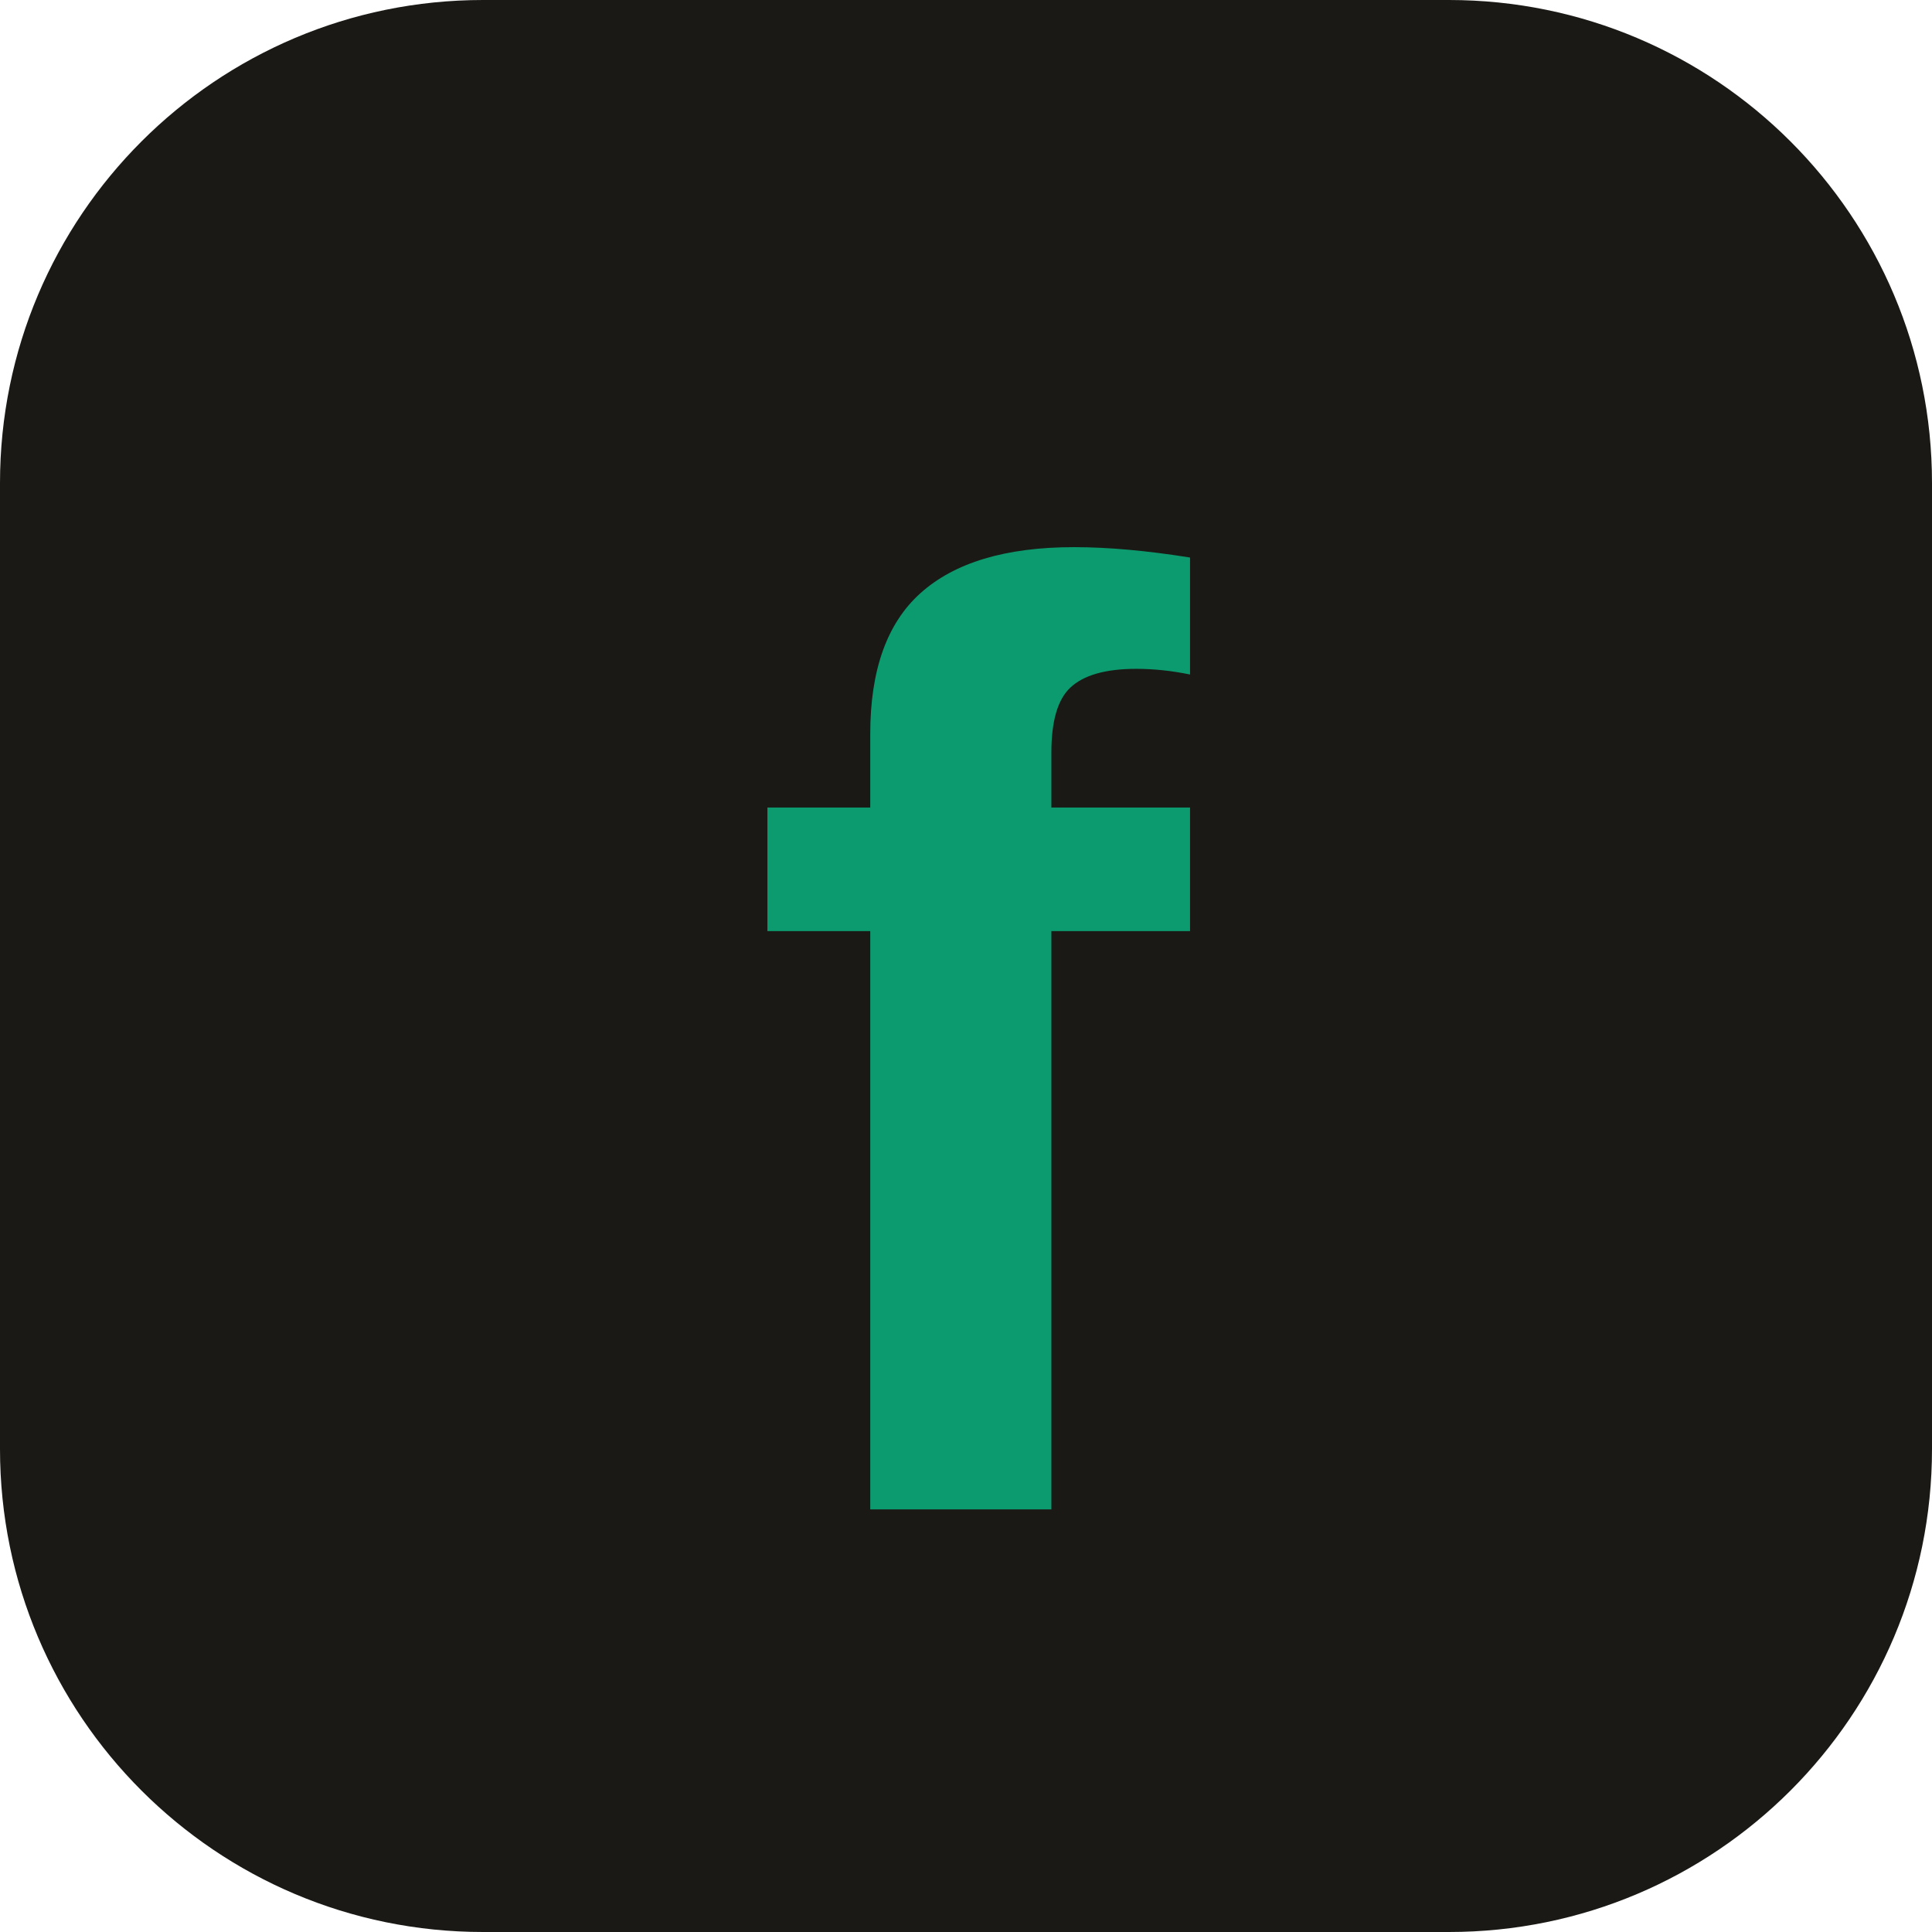
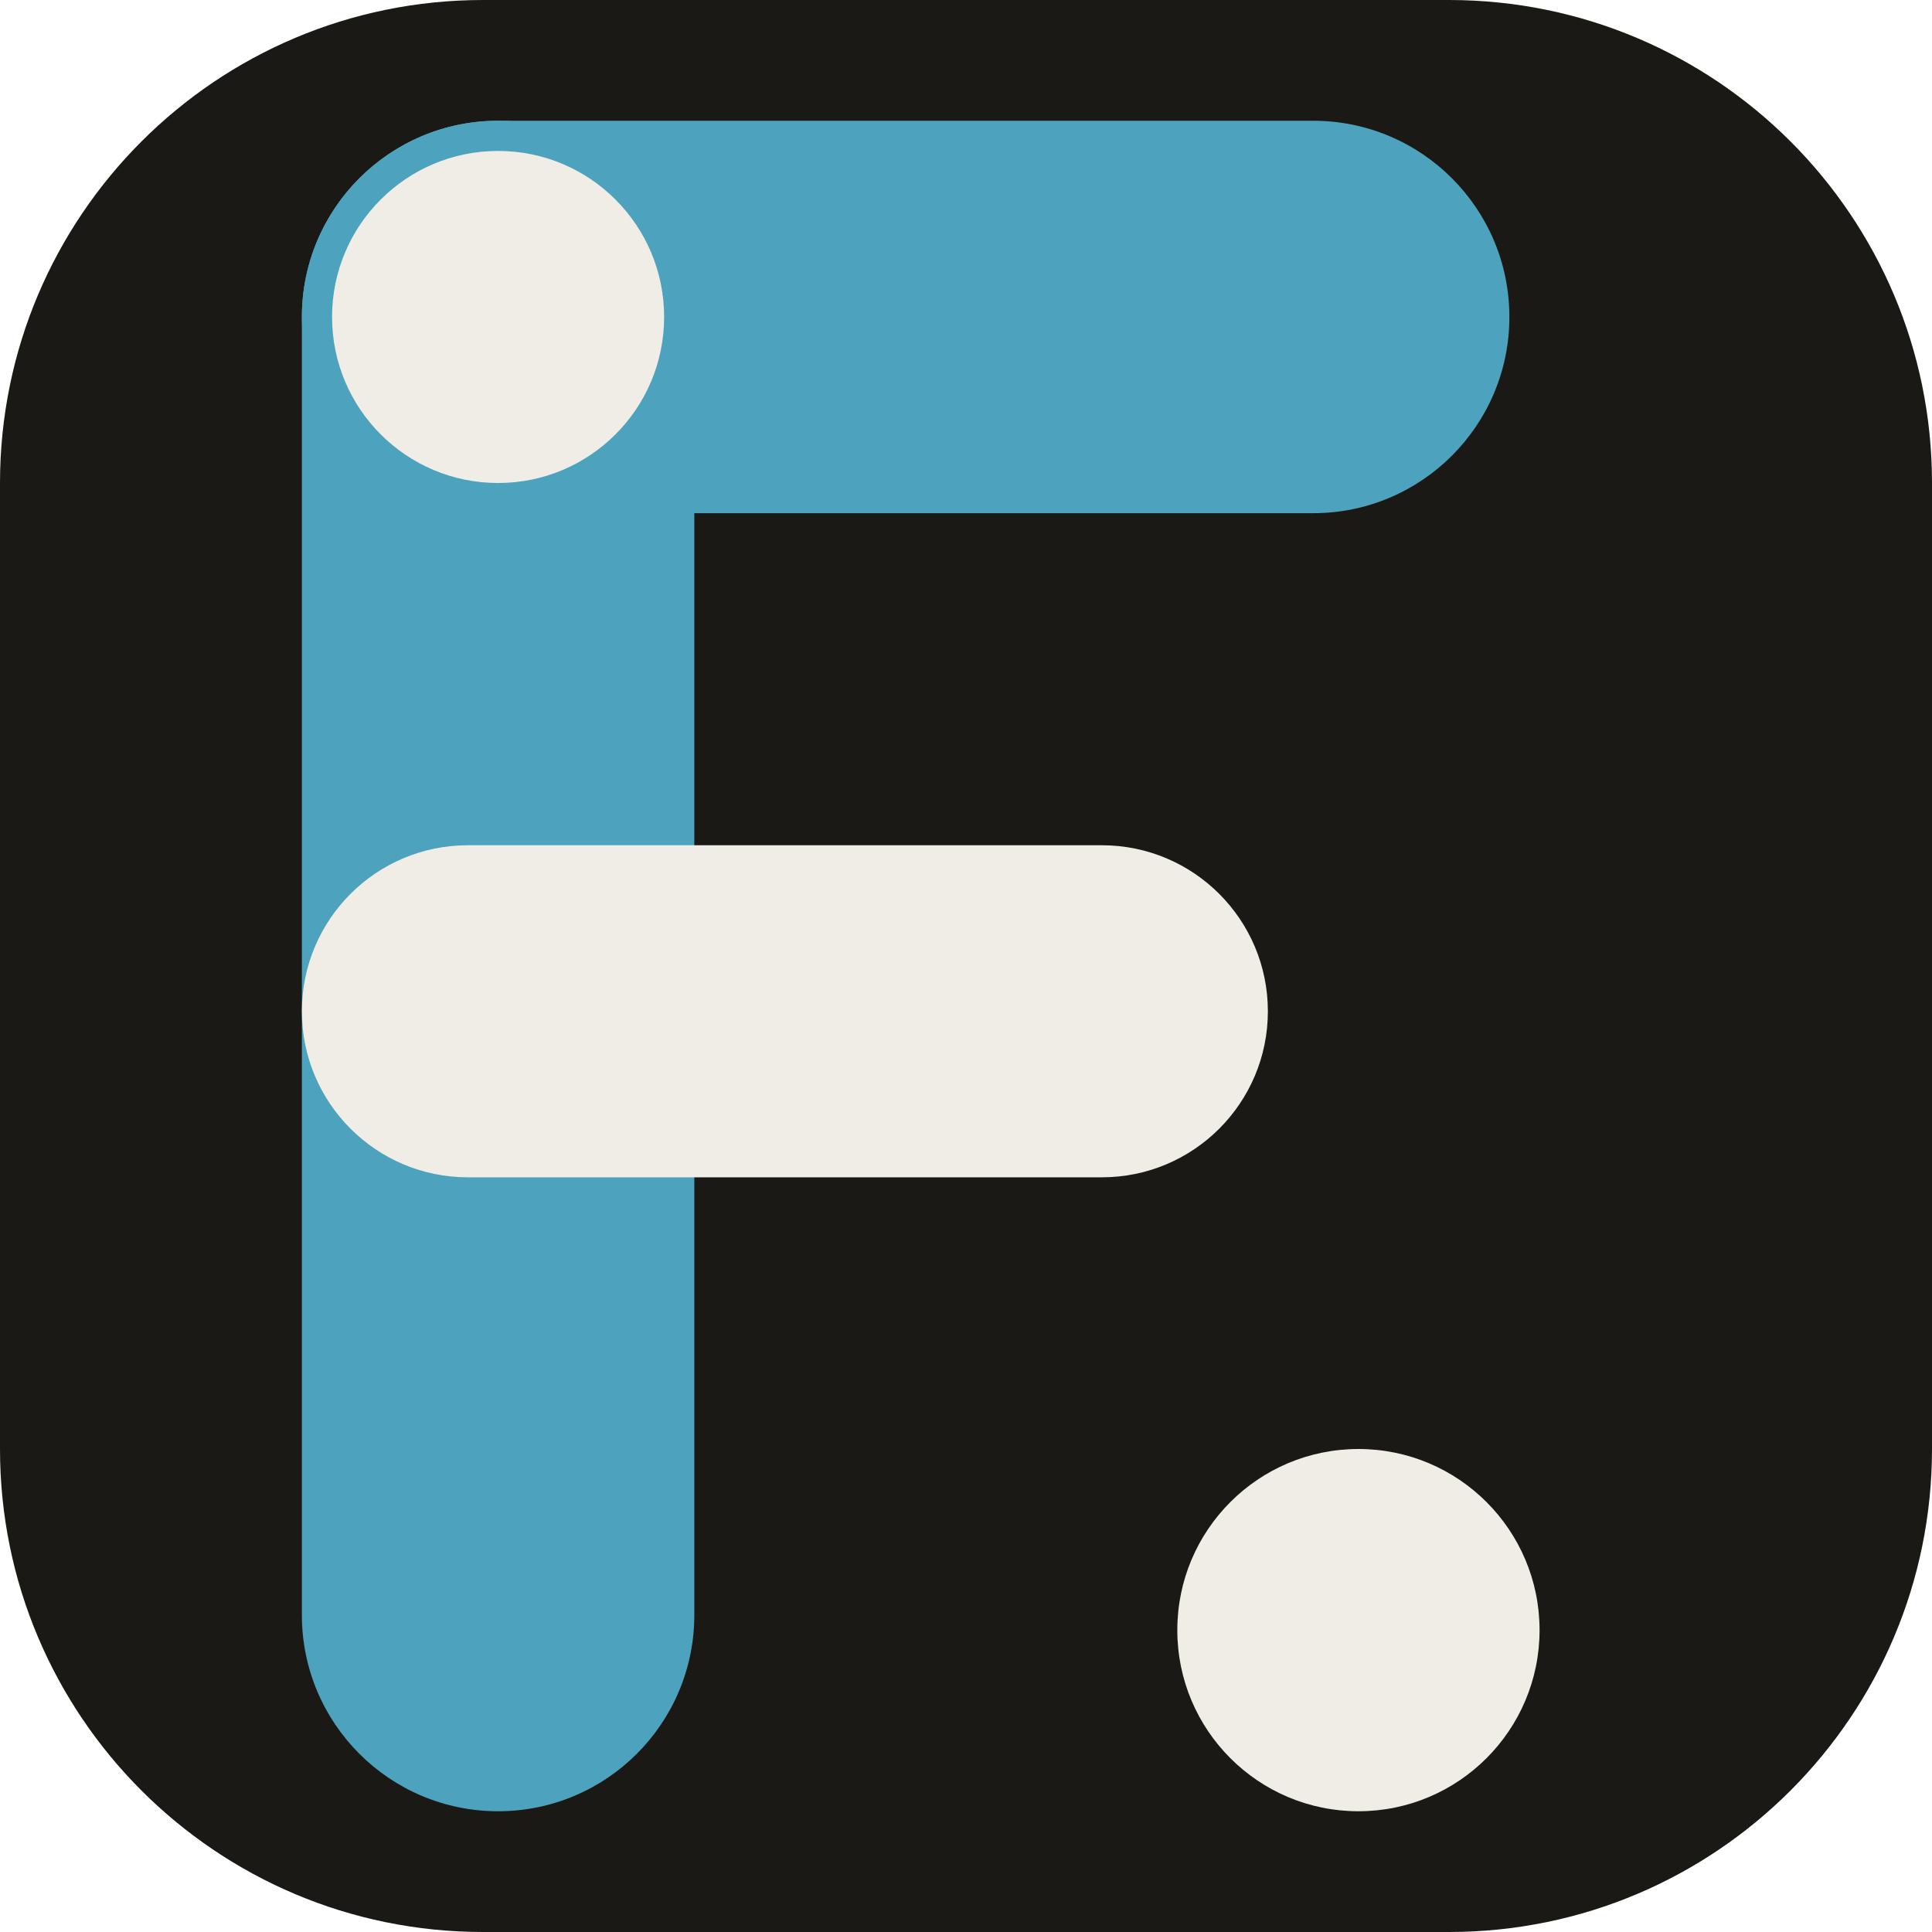
<svg xmlns="http://www.w3.org/2000/svg" viewBox="0 0 32 32">
  <rect width="32" height="32" rx="8" fill="#1A1916" />
-   <text x="16" y="25" font-family="-apple-system,BlinkMacSystemFont,'Helvetica Neue',Arial,sans-serif" font-size="22" font-weight="900" fill="#0C9B6E" text-anchor="middle">f</text>
+   <g transform="translate(5, 2)">
+     <rect x="0" y="0" width="20" height="6.5" rx="3.25" fill="#4DA3BD" />
+     <rect x="0" y="0" width="6.5" height="28" rx="3.25" fill="#4DA3BD" />
+     <rect x="0" y="12" width="16" height="5.5" rx="2.75" fill="#F0EDE6" />
+     <circle cx="3.25" cy="3.25" r="2.75" fill="#F0EDE6" />
+     <circle cx="17.5" cy="25" r="3" fill="#F0EDE6" />
+   </g>
</svg>
